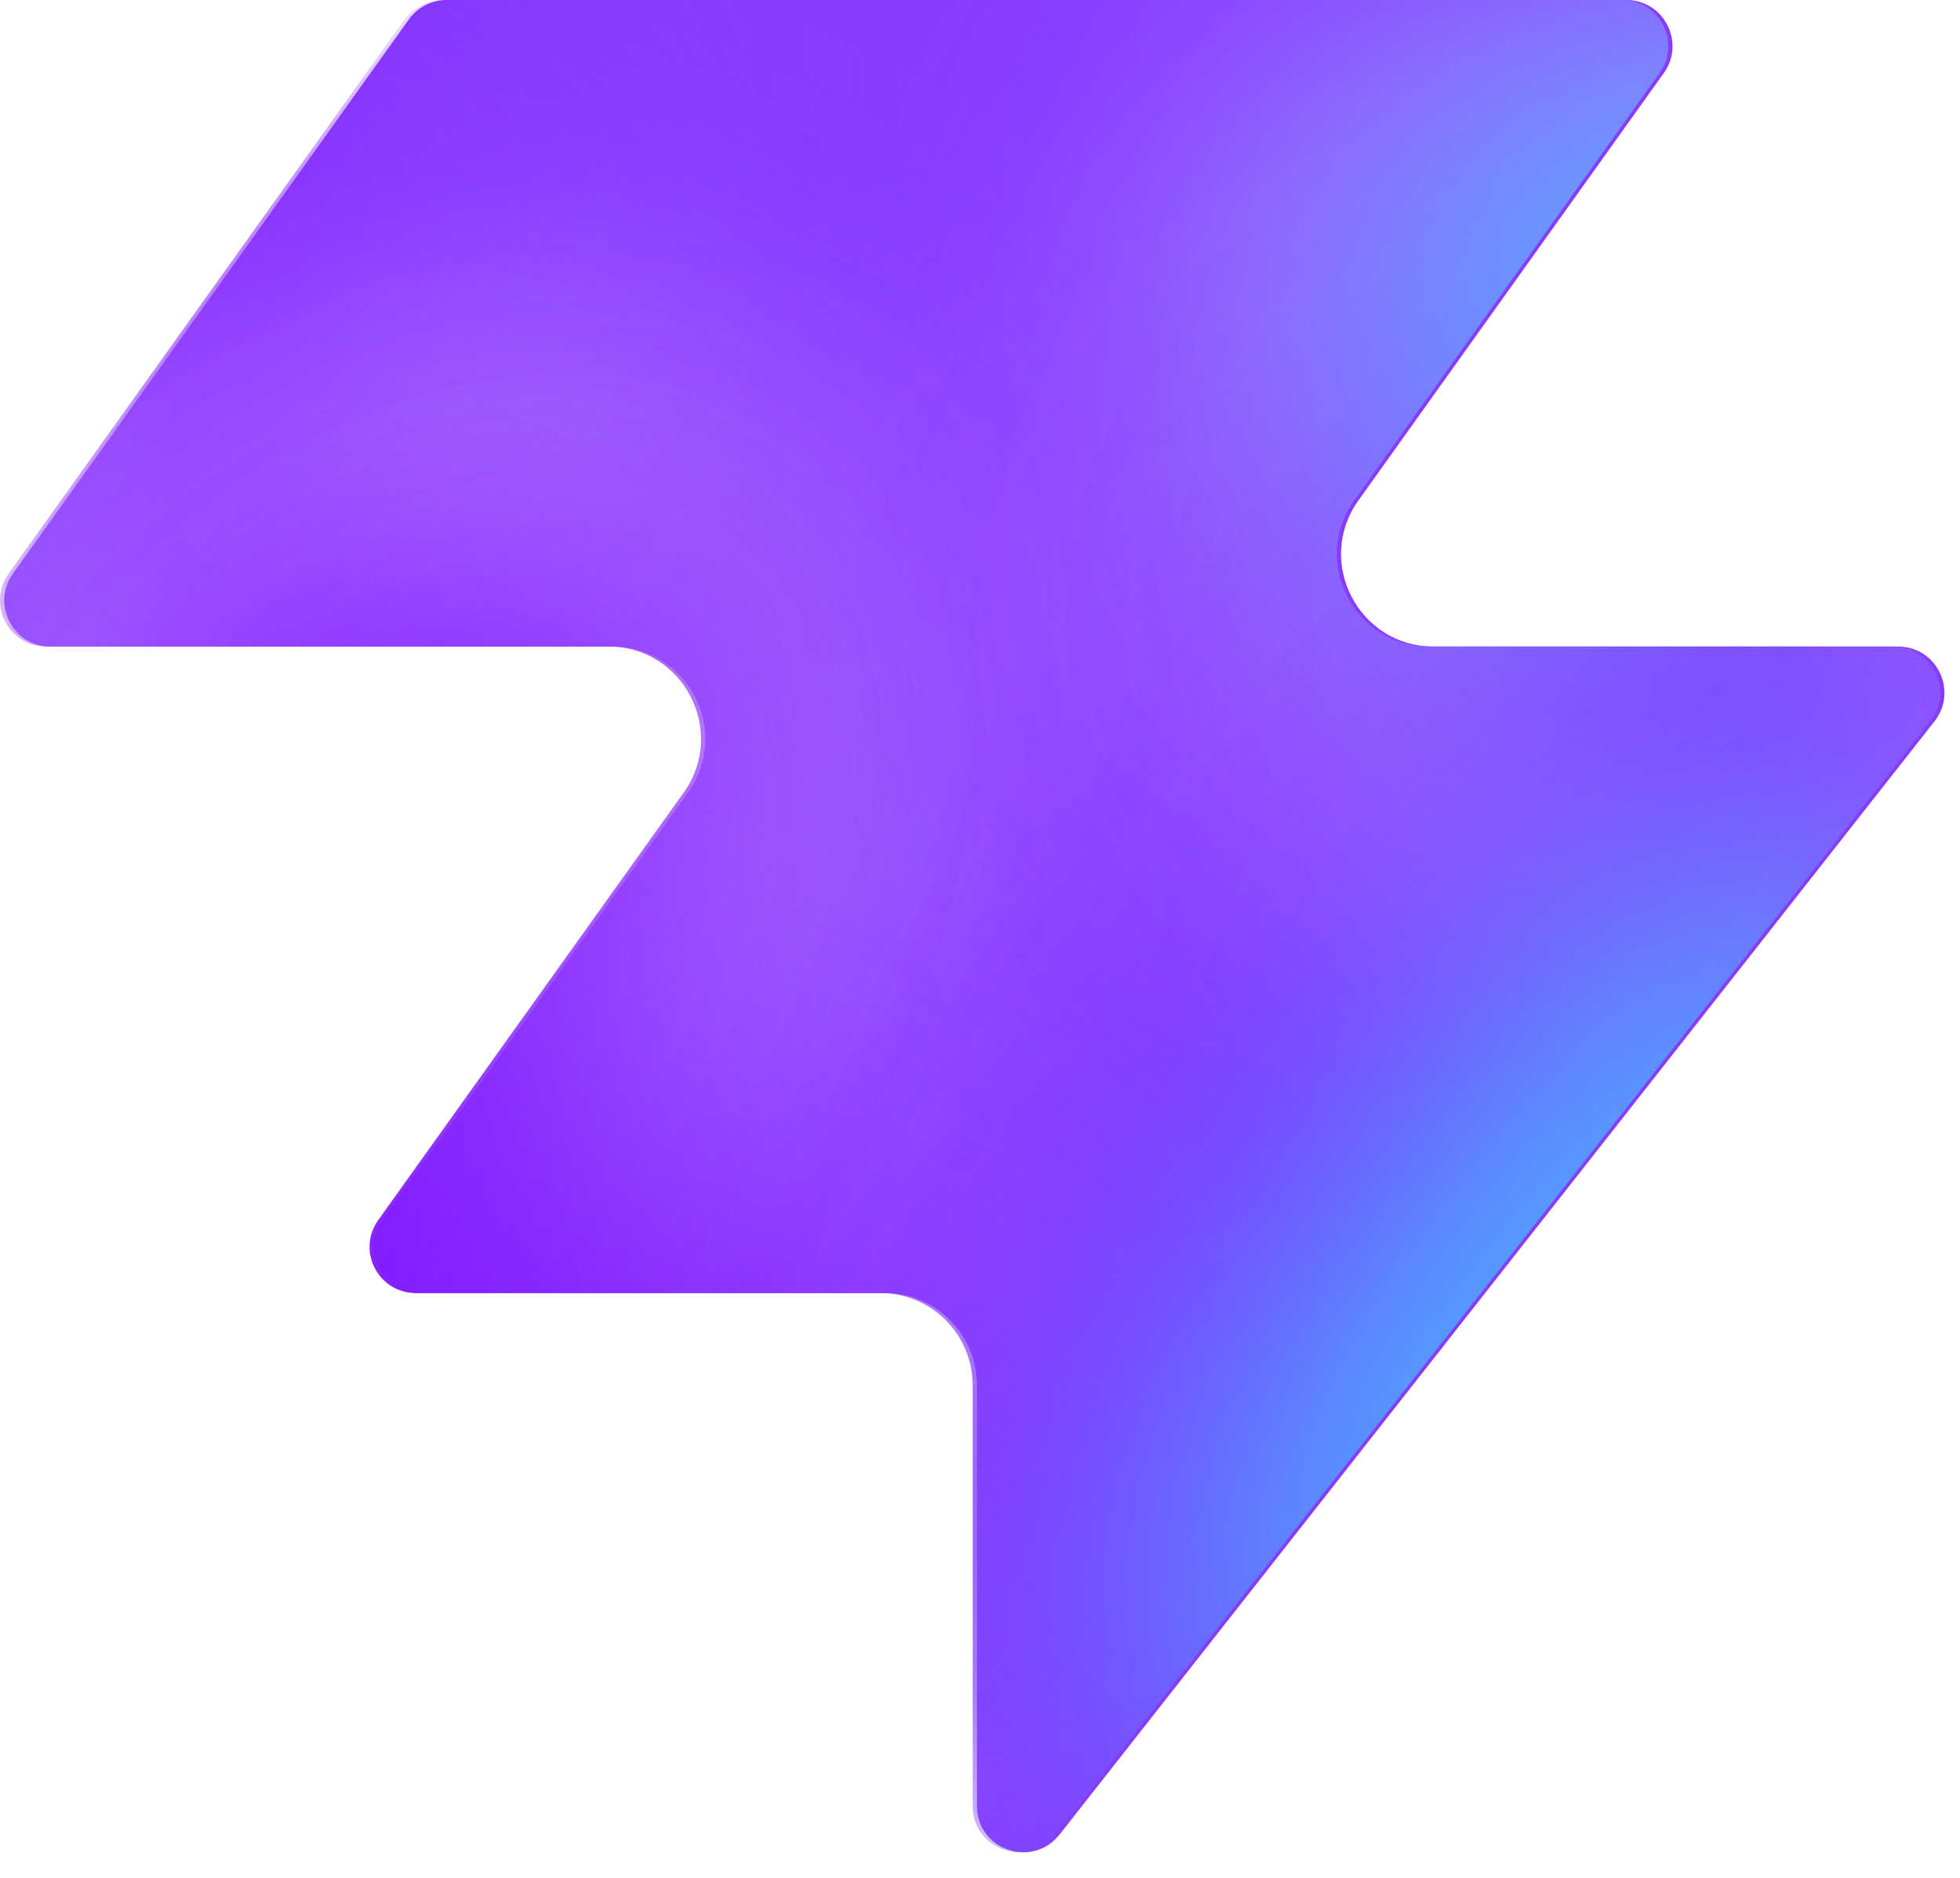
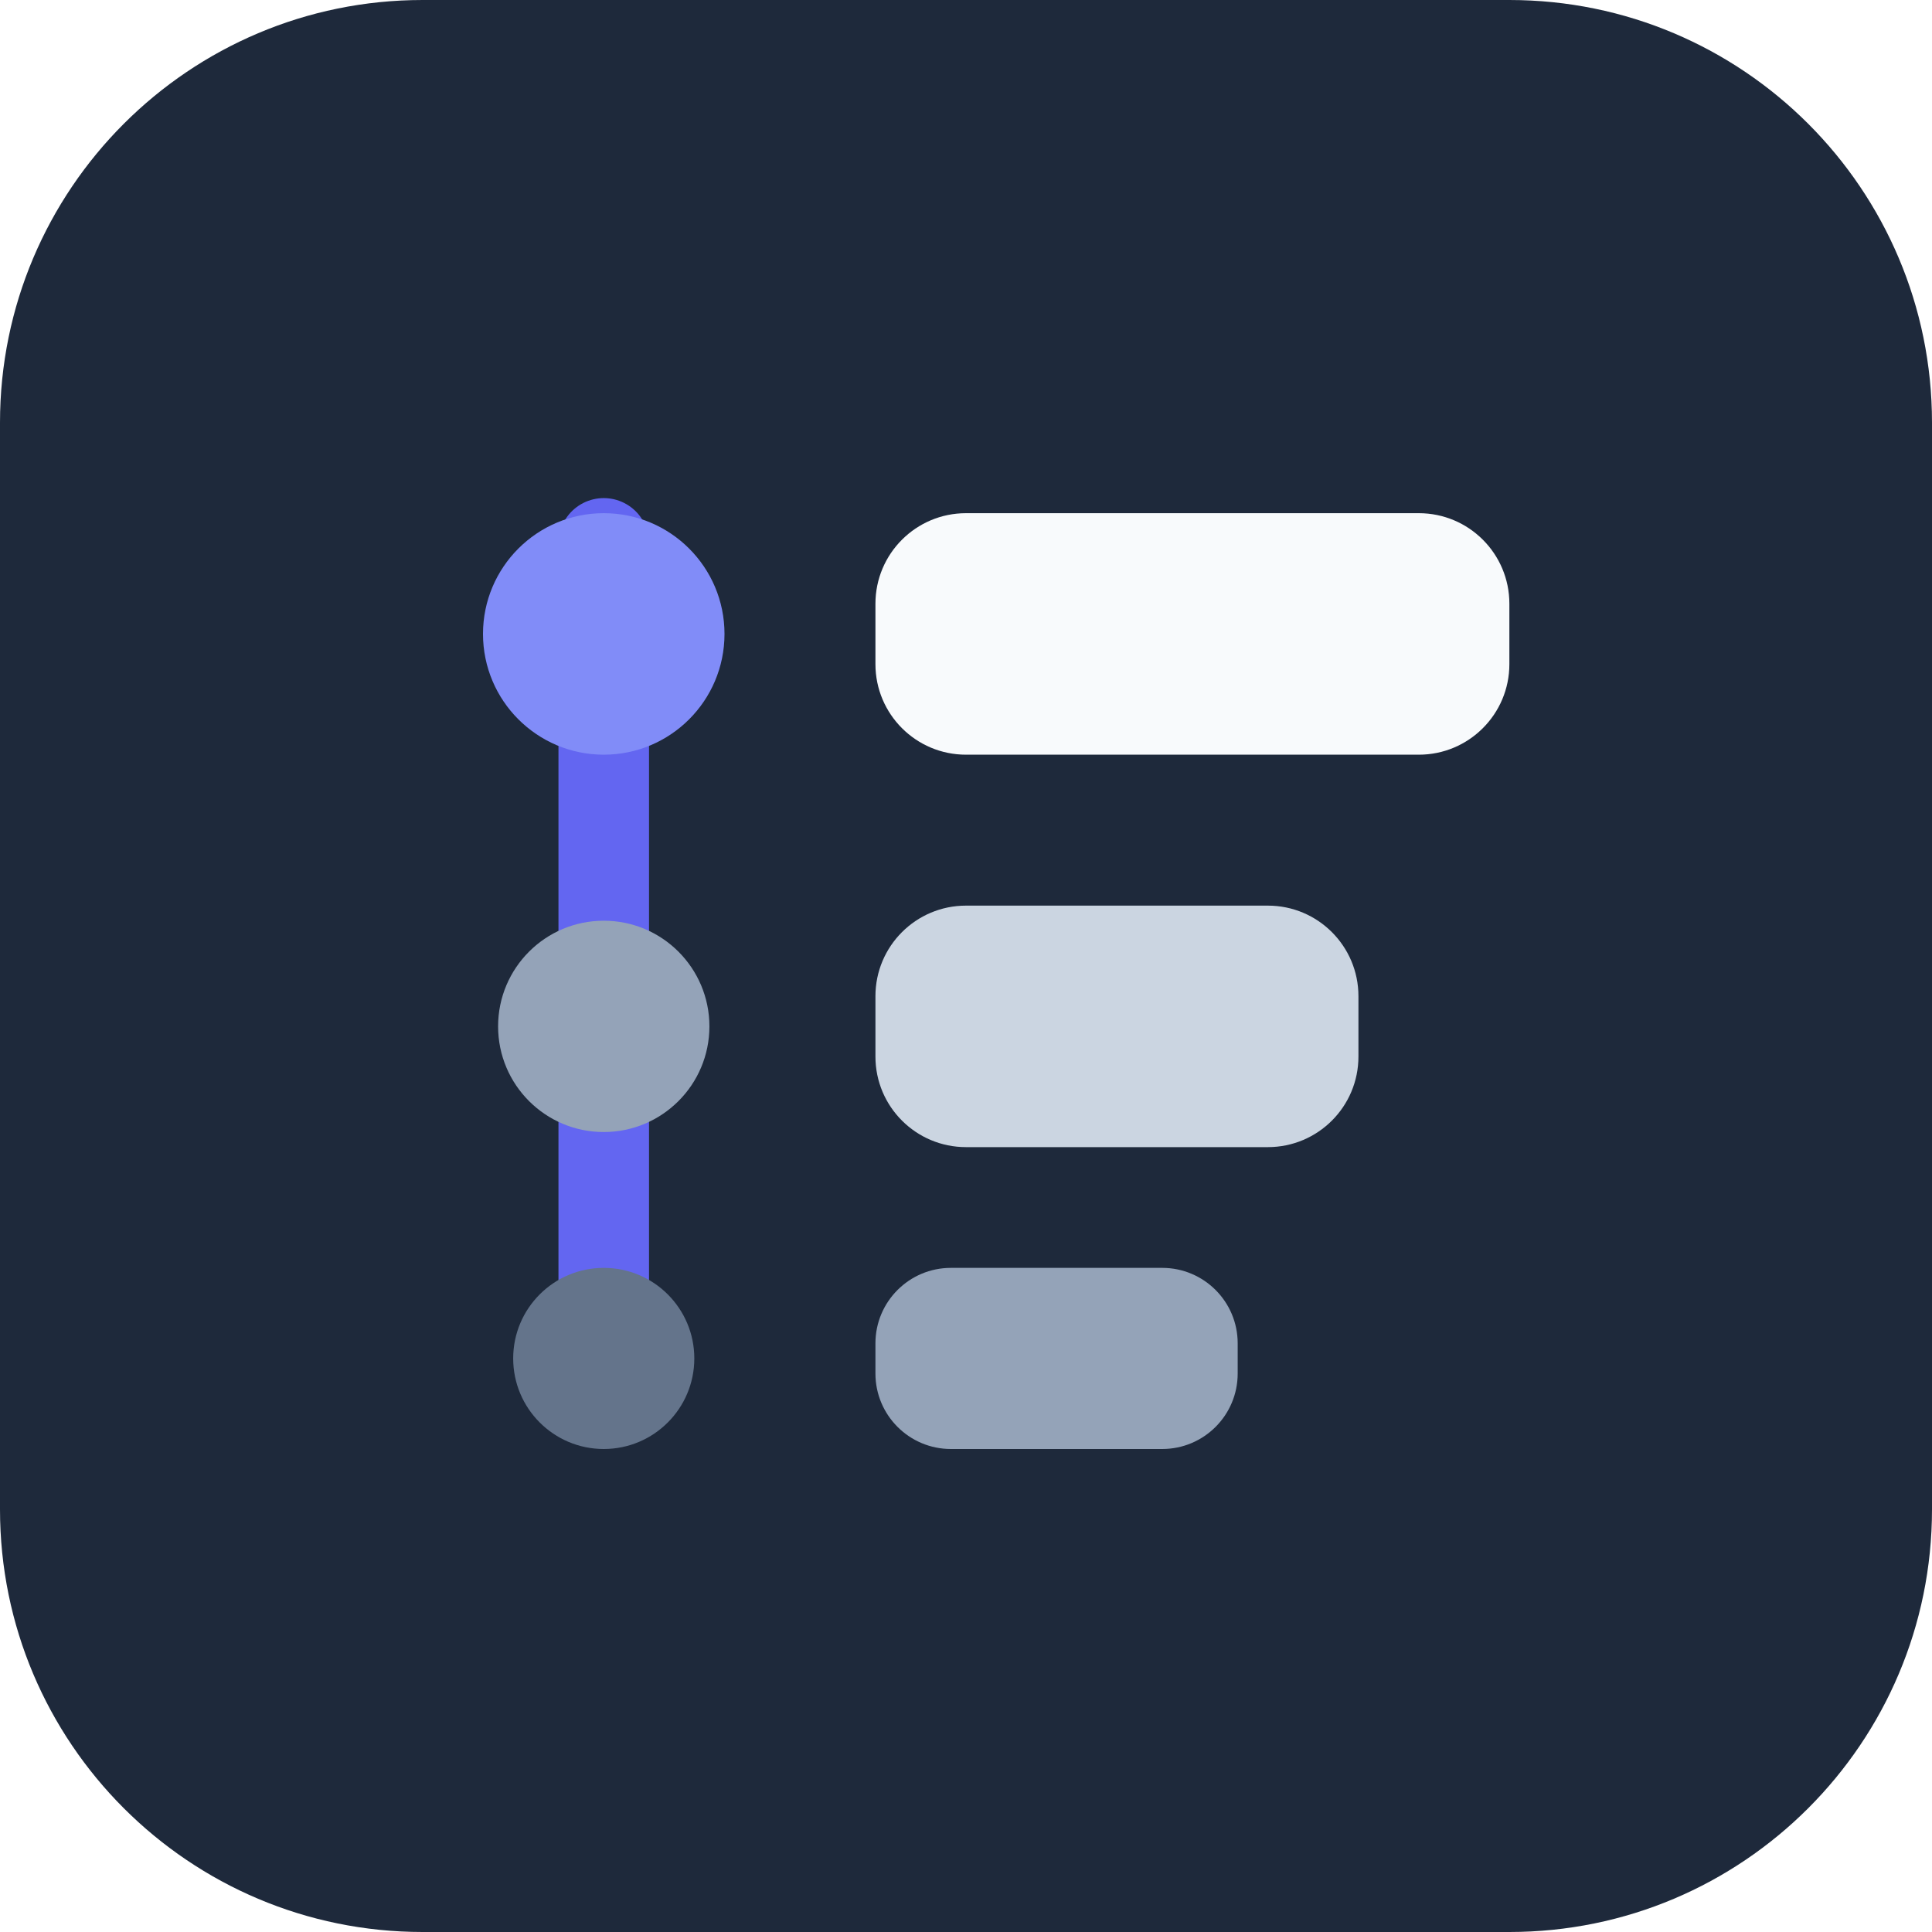
- <svg xmlns="http://www.w3.org/2000/svg" width="48" height="46" fill="none" viewBox="0 0 48 46">
-   <path fill="#863bff" d="M25.946 44.938c-.664.845-2.021.375-2.021-.698V33.937a2.26 2.26 0 0 0-2.262-2.262H10.287c-.92 0-1.456-1.04-.92-1.788l7.48-10.471c1.07-1.497 0-3.578-1.842-3.578H1.237c-.92 0-1.456-1.04-.92-1.788L10.013.474c.214-.297.556-.474.92-.474h28.894c.92 0 1.456 1.04.92 1.788l-7.48 10.471c-1.07 1.498 0 3.579 1.842 3.579h11.377c.943 0 1.473 1.088.89 1.83L25.947 44.94z" style="fill:#863bff;fill:color(display-p3 .525 .23 1);fill-opacity:1" />
-   <mask id="a" width="48" height="46" x="0" y="0" maskUnits="userSpaceOnUse" style="mask-type:alpha">
-     <path fill="#000" d="M25.842 44.938c-.664.844-2.021.375-2.021-.698V33.937a2.26 2.26 0 0 0-2.262-2.262H10.183c-.92 0-1.456-1.04-.92-1.788l7.48-10.471c1.07-1.498 0-3.579-1.842-3.579H1.133c-.92 0-1.456-1.04-.92-1.787L9.91.473c.214-.297.556-.474.92-.474h28.894c.92 0 1.456 1.04.92 1.788l-7.48 10.471c-1.07 1.498 0 3.578 1.842 3.578h11.377c.943 0 1.473 1.088.89 1.832L25.843 44.94z" style="fill:#000;fill-opacity:1" />
-   </mask>
-   <g mask="url(#a)">
-     <g filter="url(#b)">
-       <ellipse cx="5.508" cy="14.704" fill="#ede6ff" rx="5.508" ry="14.704" style="fill:#ede6ff;fill:color(display-p3 .927 .903 1);fill-opacity:1" transform="matrix(.00324 1 1 -.00324 -4.47 31.516)" />
-     </g>
-     <g filter="url(#c)">
-       <ellipse cx="10.399" cy="29.851" fill="#ede6ff" rx="10.399" ry="29.851" style="fill:#ede6ff;fill:color(display-p3 .927 .903 1);fill-opacity:1" transform="matrix(.00324 1 1 -.00324 -39.328 7.883)" />
-     </g>
-     <g filter="url(#d)">
-       <ellipse cx="5.508" cy="30.487" fill="#7e14ff" rx="5.508" ry="30.487" style="fill:#7e14ff;fill:color(display-p3 .492 .077 1);fill-opacity:1" transform="rotate(89.814 -25.913 -14.639)scale(1 -1)" />
-     </g>
-     <g filter="url(#e)">
-       <ellipse cx="5.508" cy="30.599" fill="#7e14ff" rx="5.508" ry="30.599" style="fill:#7e14ff;fill:color(display-p3 .492 .077 1);fill-opacity:1" transform="rotate(89.814 -32.644 -3.334)scale(1 -1)" />
-     </g>
-     <g filter="url(#f)">
-       <ellipse cx="5.508" cy="30.599" fill="#7e14ff" rx="5.508" ry="30.599" style="fill:#7e14ff;fill:color(display-p3 .492 .077 1);fill-opacity:1" transform="matrix(.00324 1 1 -.00324 -34.34 30.47)" />
-     </g>
-     <g filter="url(#g)">
-       <ellipse cx="14.072" cy="22.078" fill="#ede6ff" rx="14.072" ry="22.078" style="fill:#ede6ff;fill:color(display-p3 .927 .903 1);fill-opacity:1" transform="rotate(93.35 24.506 48.493)scale(-1 1)" />
-     </g>
-     <g filter="url(#h)">
-       <ellipse cx="3.47" cy="21.501" fill="#7e14ff" rx="3.47" ry="21.501" style="fill:#7e14ff;fill:color(display-p3 .492 .077 1);fill-opacity:1" transform="rotate(89.009 28.708 47.59)scale(-1 1)" />
-     </g>
-     <g filter="url(#i)">
-       <ellipse cx="3.47" cy="21.501" fill="#7e14ff" rx="3.47" ry="21.501" style="fill:#7e14ff;fill:color(display-p3 .492 .077 1);fill-opacity:1" transform="rotate(89.009 28.708 47.59)scale(-1 1)" />
-     </g>
-     <g filter="url(#j)">
-       <ellipse cx=".387" cy="8.972" fill="#7e14ff" rx="4.407" ry="29.108" style="fill:#7e14ff;fill:color(display-p3 .492 .077 1);fill-opacity:1" transform="rotate(39.51 .387 8.972)" />
-     </g>
-     <g filter="url(#k)">
-       <ellipse cx="47.523" cy="-6.092" fill="#7e14ff" rx="4.407" ry="29.108" style="fill:#7e14ff;fill:color(display-p3 .492 .077 1);fill-opacity:1" transform="rotate(37.892 47.523 -6.092)" />
-     </g>
-     <g filter="url(#l)">
-       <ellipse cx="41.412" cy="6.333" fill="#47bfff" rx="5.971" ry="9.665" style="fill:#47bfff;fill:color(display-p3 .28 .748 1);fill-opacity:1" transform="rotate(37.892 41.412 6.333)" />
-     </g>
-     <g filter="url(#m)">
-       <ellipse cx="-1.879" cy="38.332" fill="#7e14ff" rx="4.407" ry="29.108" style="fill:#7e14ff;fill:color(display-p3 .492 .077 1);fill-opacity:1" transform="rotate(37.892 -1.88 38.332)" />
-     </g>
-     <g filter="url(#n)">
-       <ellipse cx="-1.879" cy="38.332" fill="#7e14ff" rx="4.407" ry="29.108" style="fill:#7e14ff;fill:color(display-p3 .492 .077 1);fill-opacity:1" transform="rotate(37.892 -1.88 38.332)" />
-     </g>
-     <g filter="url(#o)">
-       <ellipse cx="35.651" cy="29.907" fill="#7e14ff" rx="4.407" ry="29.108" style="fill:#7e14ff;fill:color(display-p3 .492 .077 1);fill-opacity:1" transform="rotate(37.892 35.651 29.907)" />
-     </g>
-     <g filter="url(#p)">
-       <ellipse cx="38.418" cy="32.4" fill="#47bfff" rx="5.971" ry="15.297" style="fill:#47bfff;fill:color(display-p3 .28 .748 1);fill-opacity:1" transform="rotate(37.892 38.418 32.4)" />
-     </g>
-   </g>
-   <defs>
-     <filter id="b" width="60.045" height="41.654" x="-19.77" y="16.149" color-interpolation-filters="sRGB" filterUnits="userSpaceOnUse">
-       <feFlood flood-opacity="0" result="BackgroundImageFix" />
-       <feBlend in="SourceGraphic" in2="BackgroundImageFix" result="shape" />
-       <feGaussianBlur result="effect1_foregroundBlur_2002_17158" stdDeviation="7.659" />
-     </filter>
-     <filter id="c" width="90.34" height="51.437" x="-54.613" y="-7.533" color-interpolation-filters="sRGB" filterUnits="userSpaceOnUse">
-       <feFlood flood-opacity="0" result="BackgroundImageFix" />
-       <feBlend in="SourceGraphic" in2="BackgroundImageFix" result="shape" />
-       <feGaussianBlur result="effect1_foregroundBlur_2002_17158" stdDeviation="7.659" />
-     </filter>
-     <filter id="d" width="79.355" height="29.4" x="-49.64" y="2.03" color-interpolation-filters="sRGB" filterUnits="userSpaceOnUse">
-       <feFlood flood-opacity="0" result="BackgroundImageFix" />
-       <feBlend in="SourceGraphic" in2="BackgroundImageFix" result="shape" />
-       <feGaussianBlur result="effect1_foregroundBlur_2002_17158" stdDeviation="4.596" />
-     </filter>
-     <filter id="e" width="79.579" height="29.4" x="-45.045" y="20.029" color-interpolation-filters="sRGB" filterUnits="userSpaceOnUse">
-       <feFlood flood-opacity="0" result="BackgroundImageFix" />
-       <feBlend in="SourceGraphic" in2="BackgroundImageFix" result="shape" />
-       <feGaussianBlur result="effect1_foregroundBlur_2002_17158" stdDeviation="4.596" />
-     </filter>
-     <filter id="f" width="79.579" height="29.4" x="-43.513" y="21.178" color-interpolation-filters="sRGB" filterUnits="userSpaceOnUse">
-       <feFlood flood-opacity="0" result="BackgroundImageFix" />
-       <feBlend in="SourceGraphic" in2="BackgroundImageFix" result="shape" />
-       <feGaussianBlur result="effect1_foregroundBlur_2002_17158" stdDeviation="4.596" />
-     </filter>
-     <filter id="g" width="74.749" height="58.852" x="15.756" y="-17.901" color-interpolation-filters="sRGB" filterUnits="userSpaceOnUse">
-       <feFlood flood-opacity="0" result="BackgroundImageFix" />
-       <feBlend in="SourceGraphic" in2="BackgroundImageFix" result="shape" />
-       <feGaussianBlur result="effect1_foregroundBlur_2002_17158" stdDeviation="7.659" />
-     </filter>
-     <filter id="h" width="61.377" height="25.362" x="23.548" y="2.284" color-interpolation-filters="sRGB" filterUnits="userSpaceOnUse">
-       <feFlood flood-opacity="0" result="BackgroundImageFix" />
-       <feBlend in="SourceGraphic" in2="BackgroundImageFix" result="shape" />
-       <feGaussianBlur result="effect1_foregroundBlur_2002_17158" stdDeviation="4.596" />
-     </filter>
-     <filter id="i" width="61.377" height="25.362" x="23.548" y="2.284" color-interpolation-filters="sRGB" filterUnits="userSpaceOnUse">
-       <feFlood flood-opacity="0" result="BackgroundImageFix" />
-       <feBlend in="SourceGraphic" in2="BackgroundImageFix" result="shape" />
-       <feGaussianBlur result="effect1_foregroundBlur_2002_17158" stdDeviation="4.596" />
-     </filter>
-     <filter id="j" width="56.045" height="63.649" x="-27.636" y="-22.853" color-interpolation-filters="sRGB" filterUnits="userSpaceOnUse">
-       <feFlood flood-opacity="0" result="BackgroundImageFix" />
-       <feBlend in="SourceGraphic" in2="BackgroundImageFix" result="shape" />
-       <feGaussianBlur result="effect1_foregroundBlur_2002_17158" stdDeviation="4.596" />
-     </filter>
-     <filter id="k" width="54.814" height="64.646" x="20.116" y="-38.415" color-interpolation-filters="sRGB" filterUnits="userSpaceOnUse">
-       <feFlood flood-opacity="0" result="BackgroundImageFix" />
-       <feBlend in="SourceGraphic" in2="BackgroundImageFix" result="shape" />
-       <feGaussianBlur result="effect1_foregroundBlur_2002_17158" stdDeviation="4.596" />
-     </filter>
-     <filter id="l" width="33.541" height="35.313" x="24.641" y="-11.323" color-interpolation-filters="sRGB" filterUnits="userSpaceOnUse">
-       <feFlood flood-opacity="0" result="BackgroundImageFix" />
-       <feBlend in="SourceGraphic" in2="BackgroundImageFix" result="shape" />
-       <feGaussianBlur result="effect1_foregroundBlur_2002_17158" stdDeviation="4.596" />
-     </filter>
-     <filter id="m" width="54.814" height="64.646" x="-29.286" y="6.009" color-interpolation-filters="sRGB" filterUnits="userSpaceOnUse">
-       <feFlood flood-opacity="0" result="BackgroundImageFix" />
-       <feBlend in="SourceGraphic" in2="BackgroundImageFix" result="shape" />
-       <feGaussianBlur result="effect1_foregroundBlur_2002_17158" stdDeviation="4.596" />
-     </filter>
-     <filter id="n" width="54.814" height="64.646" x="-29.286" y="6.009" color-interpolation-filters="sRGB" filterUnits="userSpaceOnUse">
-       <feFlood flood-opacity="0" result="BackgroundImageFix" />
-       <feBlend in="SourceGraphic" in2="BackgroundImageFix" result="shape" />
-       <feGaussianBlur result="effect1_foregroundBlur_2002_17158" stdDeviation="4.596" />
-     </filter>
-     <filter id="o" width="54.814" height="64.646" x="8.244" y="-2.416" color-interpolation-filters="sRGB" filterUnits="userSpaceOnUse">
-       <feFlood flood-opacity="0" result="BackgroundImageFix" />
-       <feBlend in="SourceGraphic" in2="BackgroundImageFix" result="shape" />
-       <feGaussianBlur result="effect1_foregroundBlur_2002_17158" stdDeviation="4.596" />
-     </filter>
-     <filter id="p" width="39.409" height="43.623" x="18.713" y="10.588" color-interpolation-filters="sRGB" filterUnits="userSpaceOnUse">
-       <feFlood flood-opacity="0" result="BackgroundImageFix" />
-       <feBlend in="SourceGraphic" in2="BackgroundImageFix" result="shape" />
-       <feGaussianBlur result="effect1_foregroundBlur_2002_17158" stdDeviation="4.596" />
-     </filter>
-   </defs>
+ <svg xmlns="http://www.w3.org/2000/svg" viewBox="0 0 64 64" fill="none">
+   <rect width="64" height="64" rx="14" fill="#1E293B" />
+   <line x1="20" y1="18" x2="20" y2="46" stroke="#6366F1" stroke-width="3" stroke-linecap="round" />
+   <circle cx="20" cy="21" r="4" fill="#818CF8" />
+   <rect x="29" y="17" width="21" height="8" rx="3" fill="#F8FAFC" />
+   <circle cx="20" cy="34" r="3.5" fill="#94A3B8" />
+   <rect x="29" y="30" width="16" height="8" rx="3" fill="#CBD5E1" />
+   <circle cx="20" cy="45" r="3" fill="#64748B" />
+   <rect x="29" y="42" width="12" height="6" rx="2.5" fill="#94A3B8" />
</svg>
